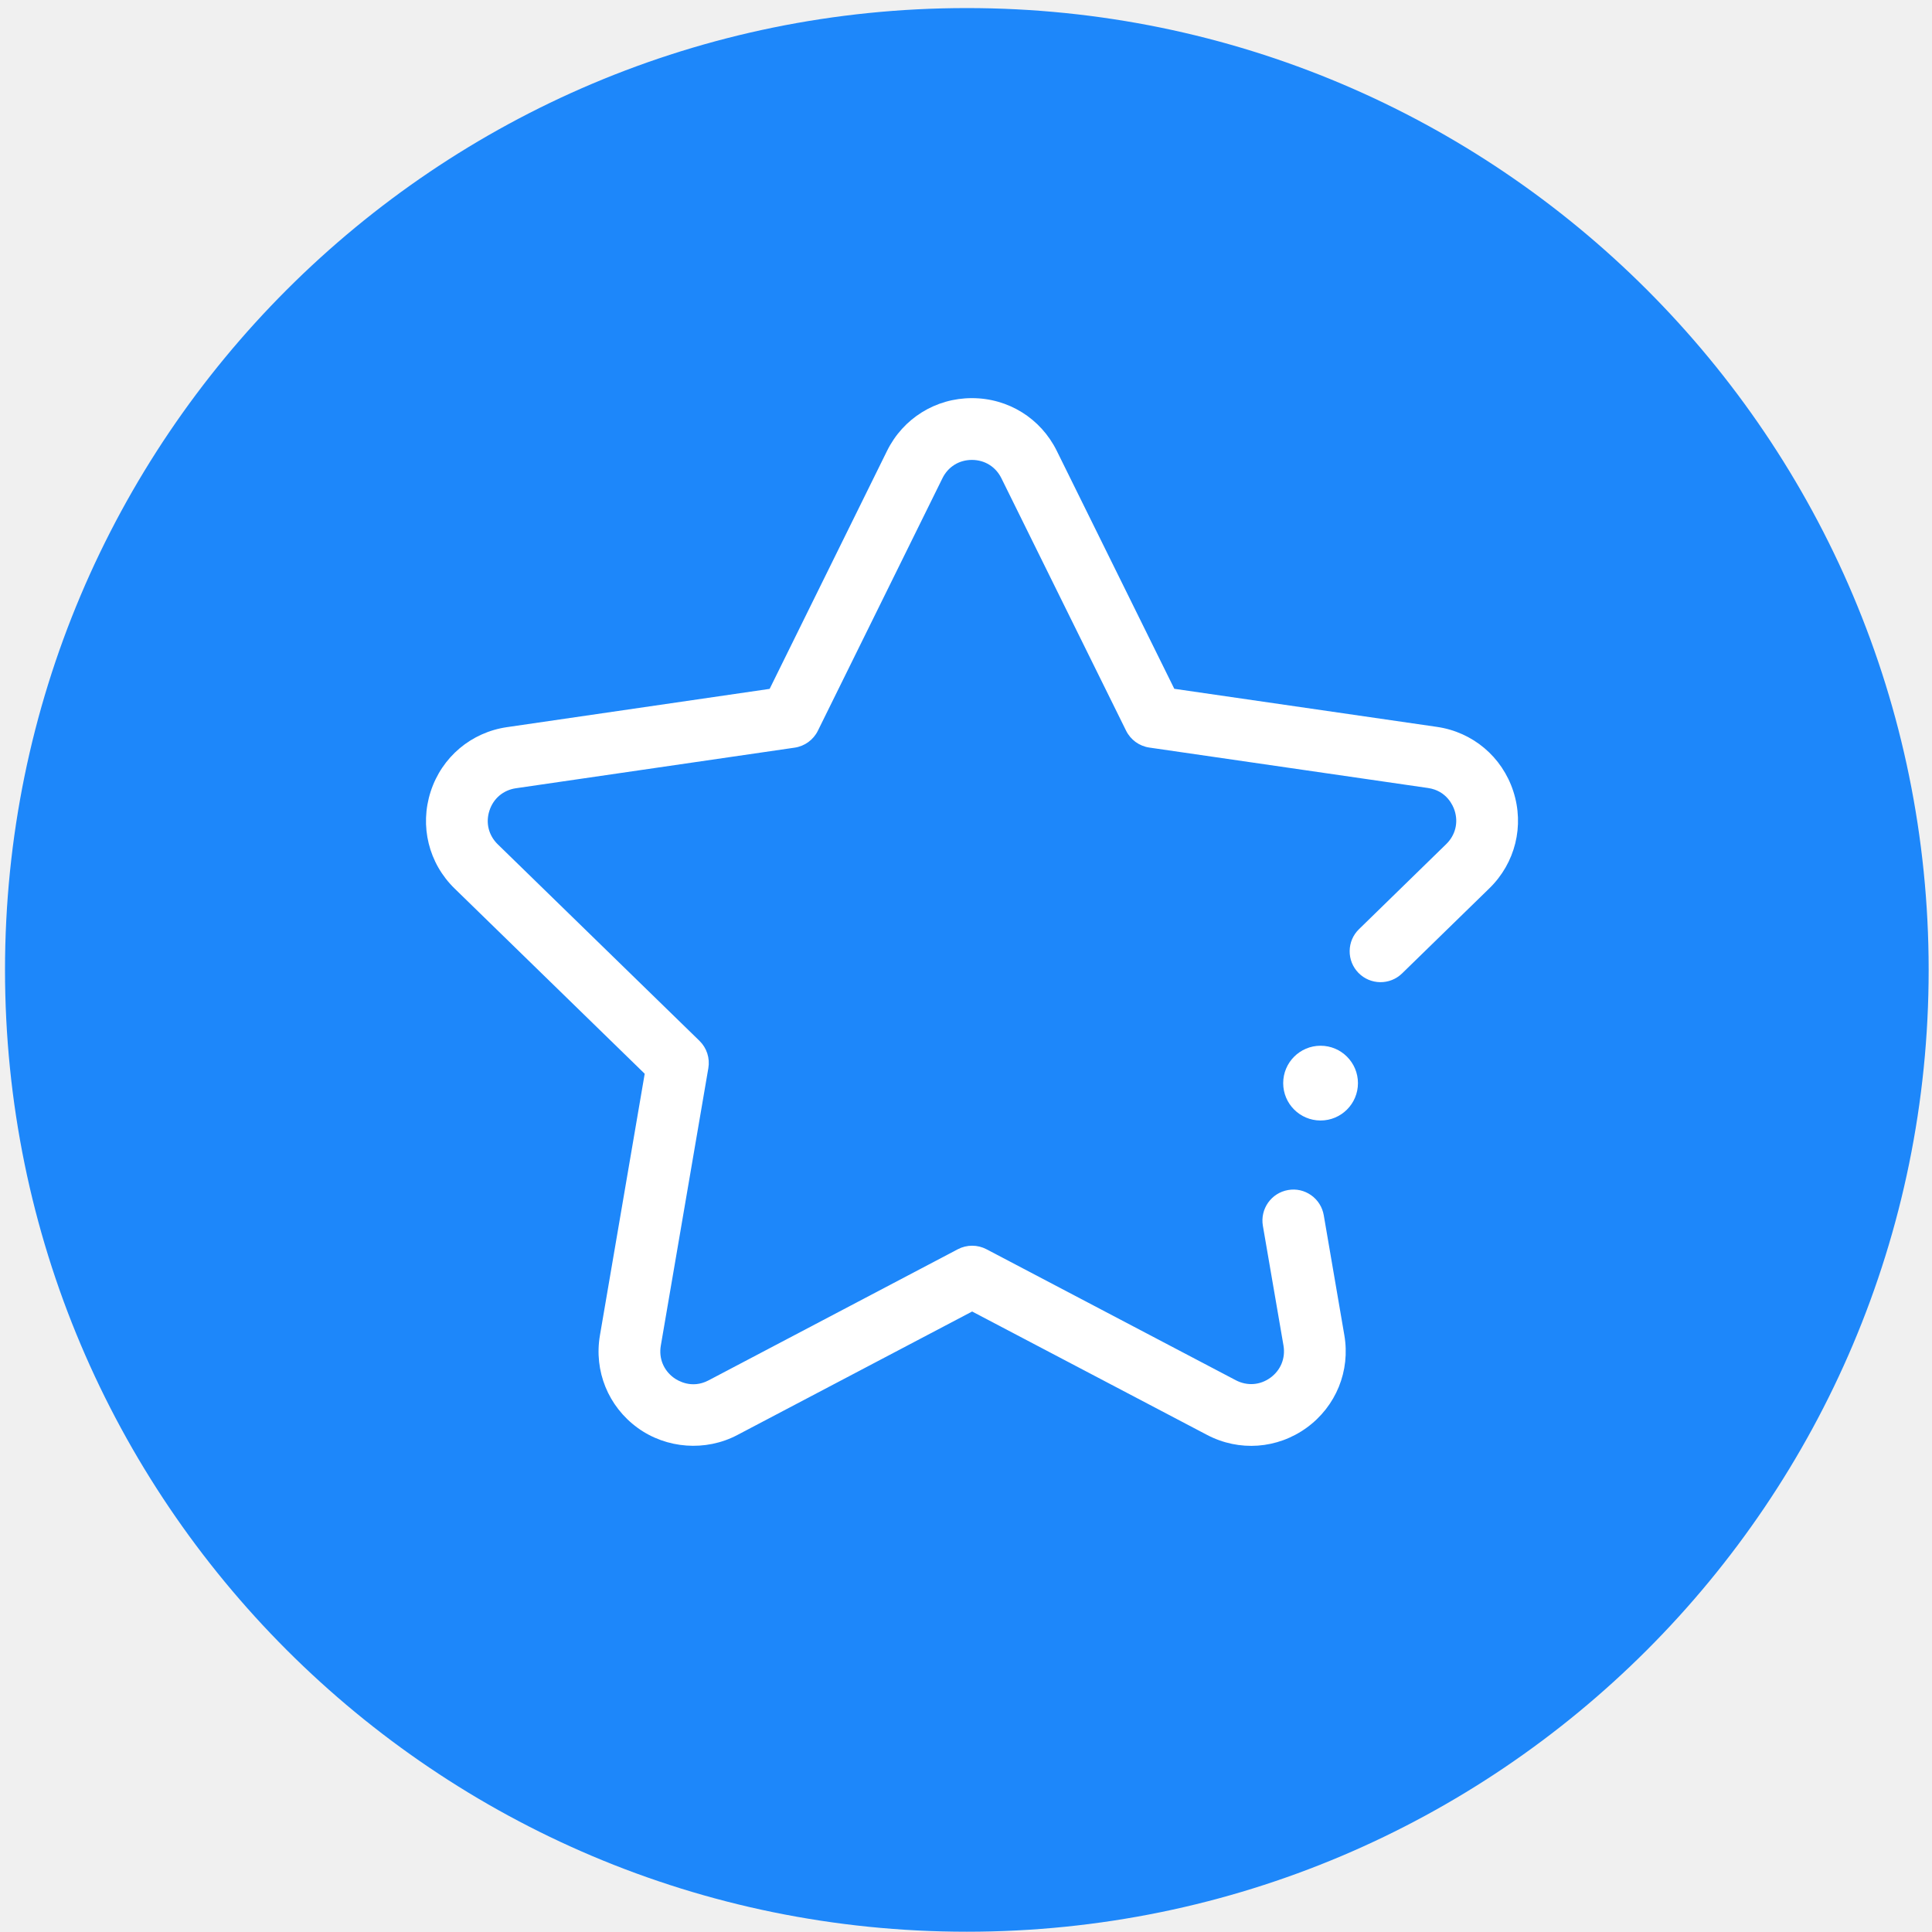
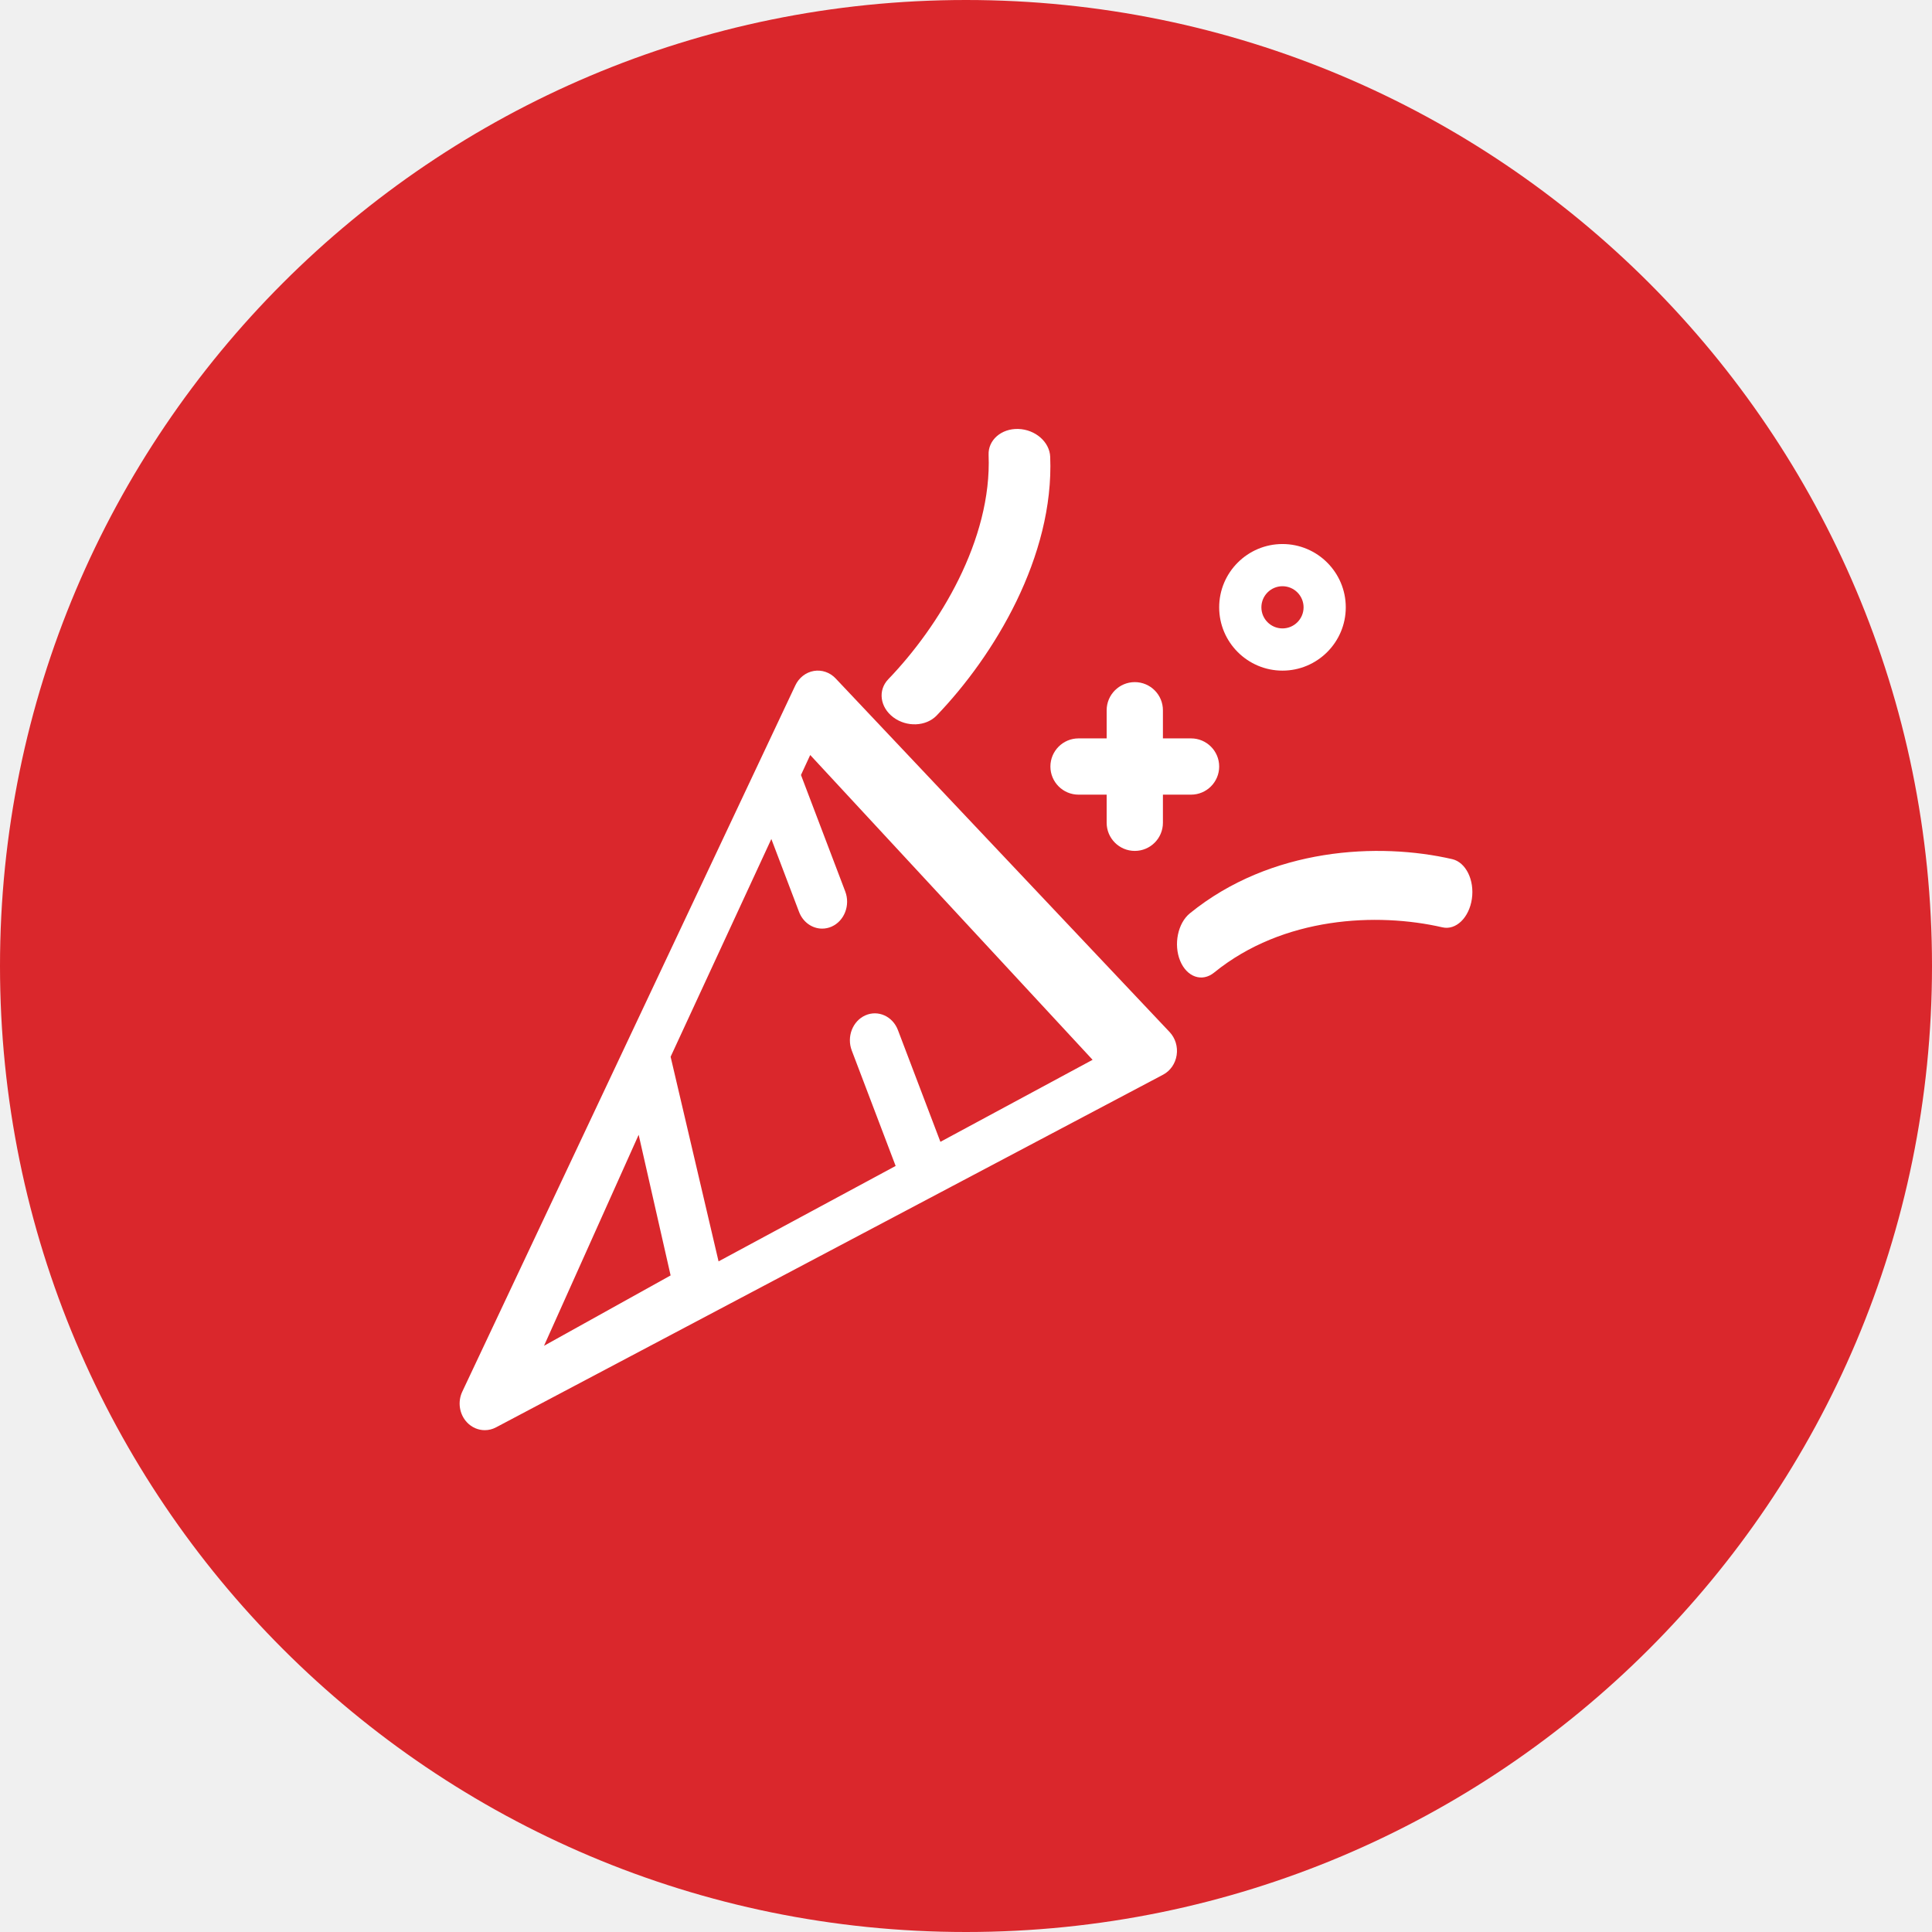
- <svg xmlns="http://www.w3.org/2000/svg" width="96px" height="96px" viewBox="0 0 96 96" version="1.1">
-   <g id="Page-2" stroke="none" stroke-width="1" fill="none" fill-rule="evenodd">
-     <g id="iconos" transform="translate(-1622, -90)">
-       <g id="Group-10" transform="translate(1622, 90)">
-         <path d="M48.042,95.986 C74.436,95.986 95.834,74.588 95.834,48.193 C95.834,21.799 74.436,0.401 48.042,0.401 C21.646,0.401 0.249,21.799 0.249,48.193 C0.249,74.588 21.646,95.986 48.042,95.986" id="Fill-67" fill="#1D87FA" />
-         <path d="M75.195,39.317 C74.637,37.603 73.181,36.376 71.399,36.118 L58.35,34.226 L52.511,22.403 C51.713,20.786 50.098,19.783 48.294,19.783 C46.489,19.783 44.874,20.788 44.076,22.405 L38.243,34.23 L25.196,36.131 C23.412,36.389 21.957,37.616 21.4,39.331 C20.844,41.047 21.299,42.895 22.591,44.152 L32.035,53.354 L29.811,66.349 C29.505,68.126 30.224,69.888 31.683,70.949 C33.117,71.991 35.065,72.133 36.636,71.306 L48.305,65.168 L59.978,71.3 C61.574,72.139 63.473,71.999 64.931,70.94 C66.388,69.879 67.105,68.117 66.799,66.341 L65.777,60.384 C65.707,59.979 65.484,59.627 65.151,59.39 C64.816,59.154 64.411,59.06 64.005,59.132 C63.17,59.275 62.61,60.07 62.751,60.905 L63.776,66.86 C63.882,67.486 63.64,68.083 63.126,68.458 C62.611,68.832 61.969,68.878 61.404,68.582 L49.017,62.074 C48.571,61.84 48.038,61.84 47.59,62.076 L35.207,68.59 C34.374,69.028 33.678,68.604 33.485,68.464 C32.972,68.091 32.728,67.494 32.835,66.866 L35.197,53.077 C35.283,52.578 35.118,52.071 34.756,51.718 L24.734,41.954 C24.278,41.509 24.122,40.885 24.32,40.279 C24.516,39.674 25.01,39.258 25.639,39.167 L39.483,37.151 C39.983,37.079 40.415,36.765 40.639,36.311 L46.829,23.764 C47.11,23.192 47.657,22.853 48.293,22.853 C48.93,22.853 49.476,23.192 49.758,23.762 L55.954,36.306 C56.178,36.76 56.61,37.074 57.109,37.146 L70.956,39.155 C71.891,39.29 72.203,40.04 72.276,40.267 C72.474,40.872 72.318,41.498 71.864,41.941 L67.527,46.171 C67.233,46.456 67.069,46.84 67.064,47.251 C67.059,47.66 67.214,48.047 67.499,48.34 C68.091,48.947 69.063,48.96 69.67,48.367 L74.007,44.139 C75.297,42.881 75.753,41.033 75.195,39.317" id="Fill-76" fill="#FFFFFF" />
-         <path d="M67.476,53.82 C67.476,54.846 66.644,55.677 65.618,55.677 C64.593,55.677 63.761,54.846 63.761,53.82 C63.761,52.794 64.593,51.962 65.618,51.962 C66.644,51.962 67.476,52.794 67.476,53.82" id="Fill-78" fill="#FFFFFF" />
+ <svg xmlns="http://www.w3.org/2000/svg" width="93px" height="93px" viewBox="0 0 93 93" version="1.1">
+   <g id="Page-5--APROBADO" stroke="none" stroke-width="1" fill="none" fill-rule="evenodd">
+     <g id="iconos-cuponera" transform="translate(-1052, -251)">
+       <g id="Group-26" transform="translate(1052, 251)">
+         <circle id="Oval-4-Copy-46" fill="#DA272C" fill-rule="nonzero" cx="46.5" cy="46.5" r="46.5" />
+         <g id="Icono/blanco/diversion" transform="translate(14, 14)" fill="#FFFFFF">
+           <g id="Group" transform="translate(8.125, 6.09375)">
+             <path d="M34.177,29.586 L18.099,12.563 C17.824,12.272 17.433,12.138 17.049,12.204 C16.665,12.27 16.334,12.528 16.16,12.897 L14.715,15.962 L0.128,46.895 C-0.105,47.389 -0.014,47.984 0.355,48.375 C0.587,48.621 0.897,48.75 1.211,48.75 C1.395,48.75 1.58,48.706 1.751,48.615 L33.861,31.639 C34.21,31.455 34.453,31.105 34.515,30.698 C34.578,30.291 34.452,29.878 34.177,29.586 Z M4.062,44.688 L8.618,34.531 L10.156,41.301 L4.062,44.688 Z M23.143,34.87 L21.098,29.49 C20.846,28.827 20.145,28.511 19.531,28.782 C18.917,29.054 18.624,29.811 18.876,30.474 L20.988,36.031 L12.464,40.625 L10.156,30.775 L15.005,20.293 L16.339,23.803 C16.53,24.304 16.978,24.607 17.451,24.607 C17.603,24.607 17.757,24.576 17.907,24.51 C18.52,24.238 18.814,23.481 18.562,22.818 L16.431,17.212 L16.876,16.25 L30.469,30.922 L23.143,34.87 Z" id="Shape-Copy-27" fill-rule="nonzero" />
+             <path d="M34.682,26.153 C34.843,26.546 35.107,26.807 35.403,26.91 C35.699,27.014 36.028,26.959 36.319,26.723 C39.648,24.017 44.178,23.824 47.307,24.545 C47.959,24.696 48.594,24.082 48.726,23.176 C48.858,22.27 48.436,21.416 47.784,21.263 C44.235,20.445 39.053,20.701 35.152,23.87 C34.571,24.343 34.36,25.365 34.682,26.153 Z" id="Shape-Copy-38" fill-rule="nonzero" />
+             <path d="M26.893,0.555 C26.484,0.542 26.119,0.676 25.86,0.902 C25.601,1.128 25.448,1.447 25.463,1.804 C25.627,5.897 23.076,10.066 20.633,12.603 C20.124,13.132 20.233,13.952 20.875,14.434 C21.518,14.917 22.448,14.879 22.96,14.351 C25.73,11.473 28.621,6.69 28.428,1.895 C28.4,1.18 27.712,0.58 26.893,0.555 Z" id="Shape-Copy-51" fill-rule="nonzero" />
+             <path d="M29.792,18.158 L31.146,18.158 L31.146,19.512 C31.146,20.26 31.752,20.866 32.5,20.866 C33.248,20.866 33.854,20.26 33.854,19.512 L33.854,18.158 L35.208,18.158 C35.956,18.158 36.562,17.552 36.562,16.804 C36.562,16.056 35.956,15.45 35.208,15.45 L33.854,15.45 L33.854,14.096 C33.854,13.348 33.248,12.741 32.5,12.741 C31.752,12.741 31.146,13.348 31.146,14.096 L31.146,15.45 L29.792,15.45 C29.044,15.45 28.438,16.056 28.438,16.804 C28.438,17.552 29.044,18.158 29.792,18.158 Z" id="Shape-Copy-49" fill-rule="nonzero" />
+             <path d="M39.609,12.188 C41.289,12.188 42.656,10.821 42.656,9.141 C42.656,7.461 41.289,6.094 39.609,6.094 C37.929,6.094 36.562,7.461 36.562,9.141 C36.562,10.821 37.929,12.188 39.609,12.188 Z M39.609,8.125 C40.169,8.125 40.625,8.581 40.625,9.141 C40.625,9.701 40.169,10.156 39.609,10.156 C39.049,10.156 38.594,9.701 38.594,9.141 C38.594,8.581 39.049,8.125 39.609,8.125 Z" id="Shape-Copy-52" fill-rule="nonzero" />
+           </g>
+         </g>
      </g>
    </g>
  </g>
</svg>
